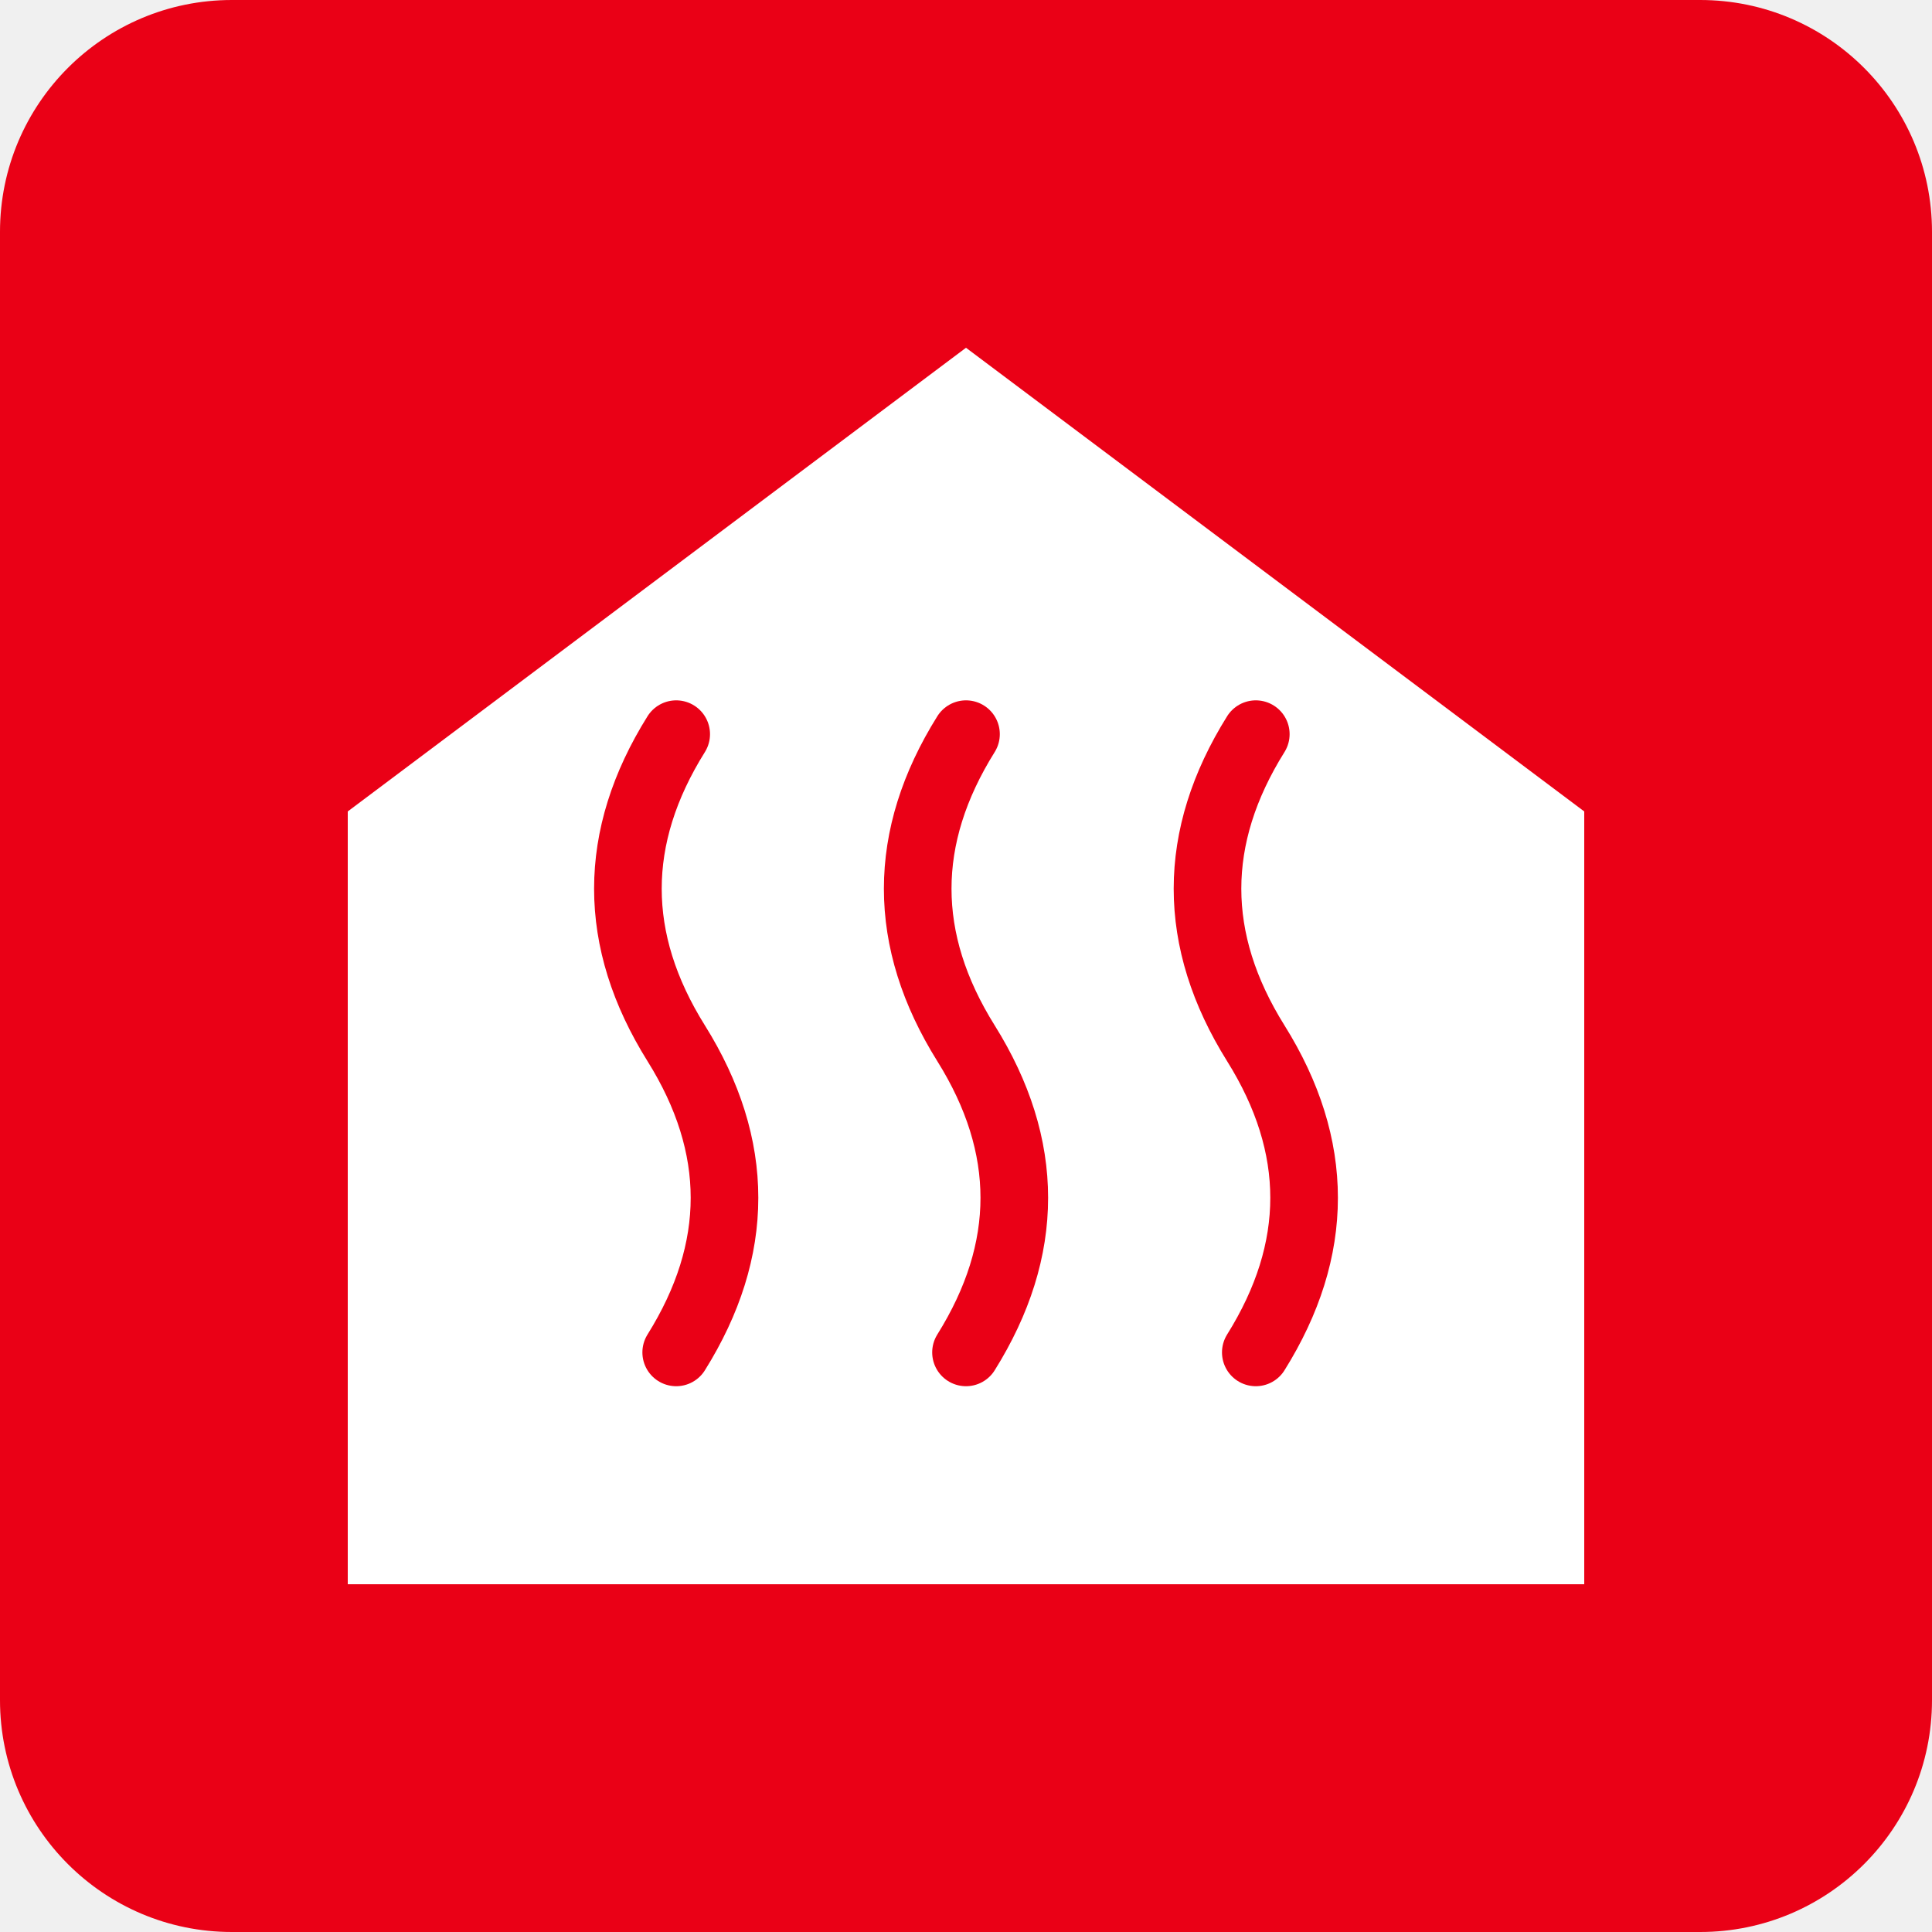
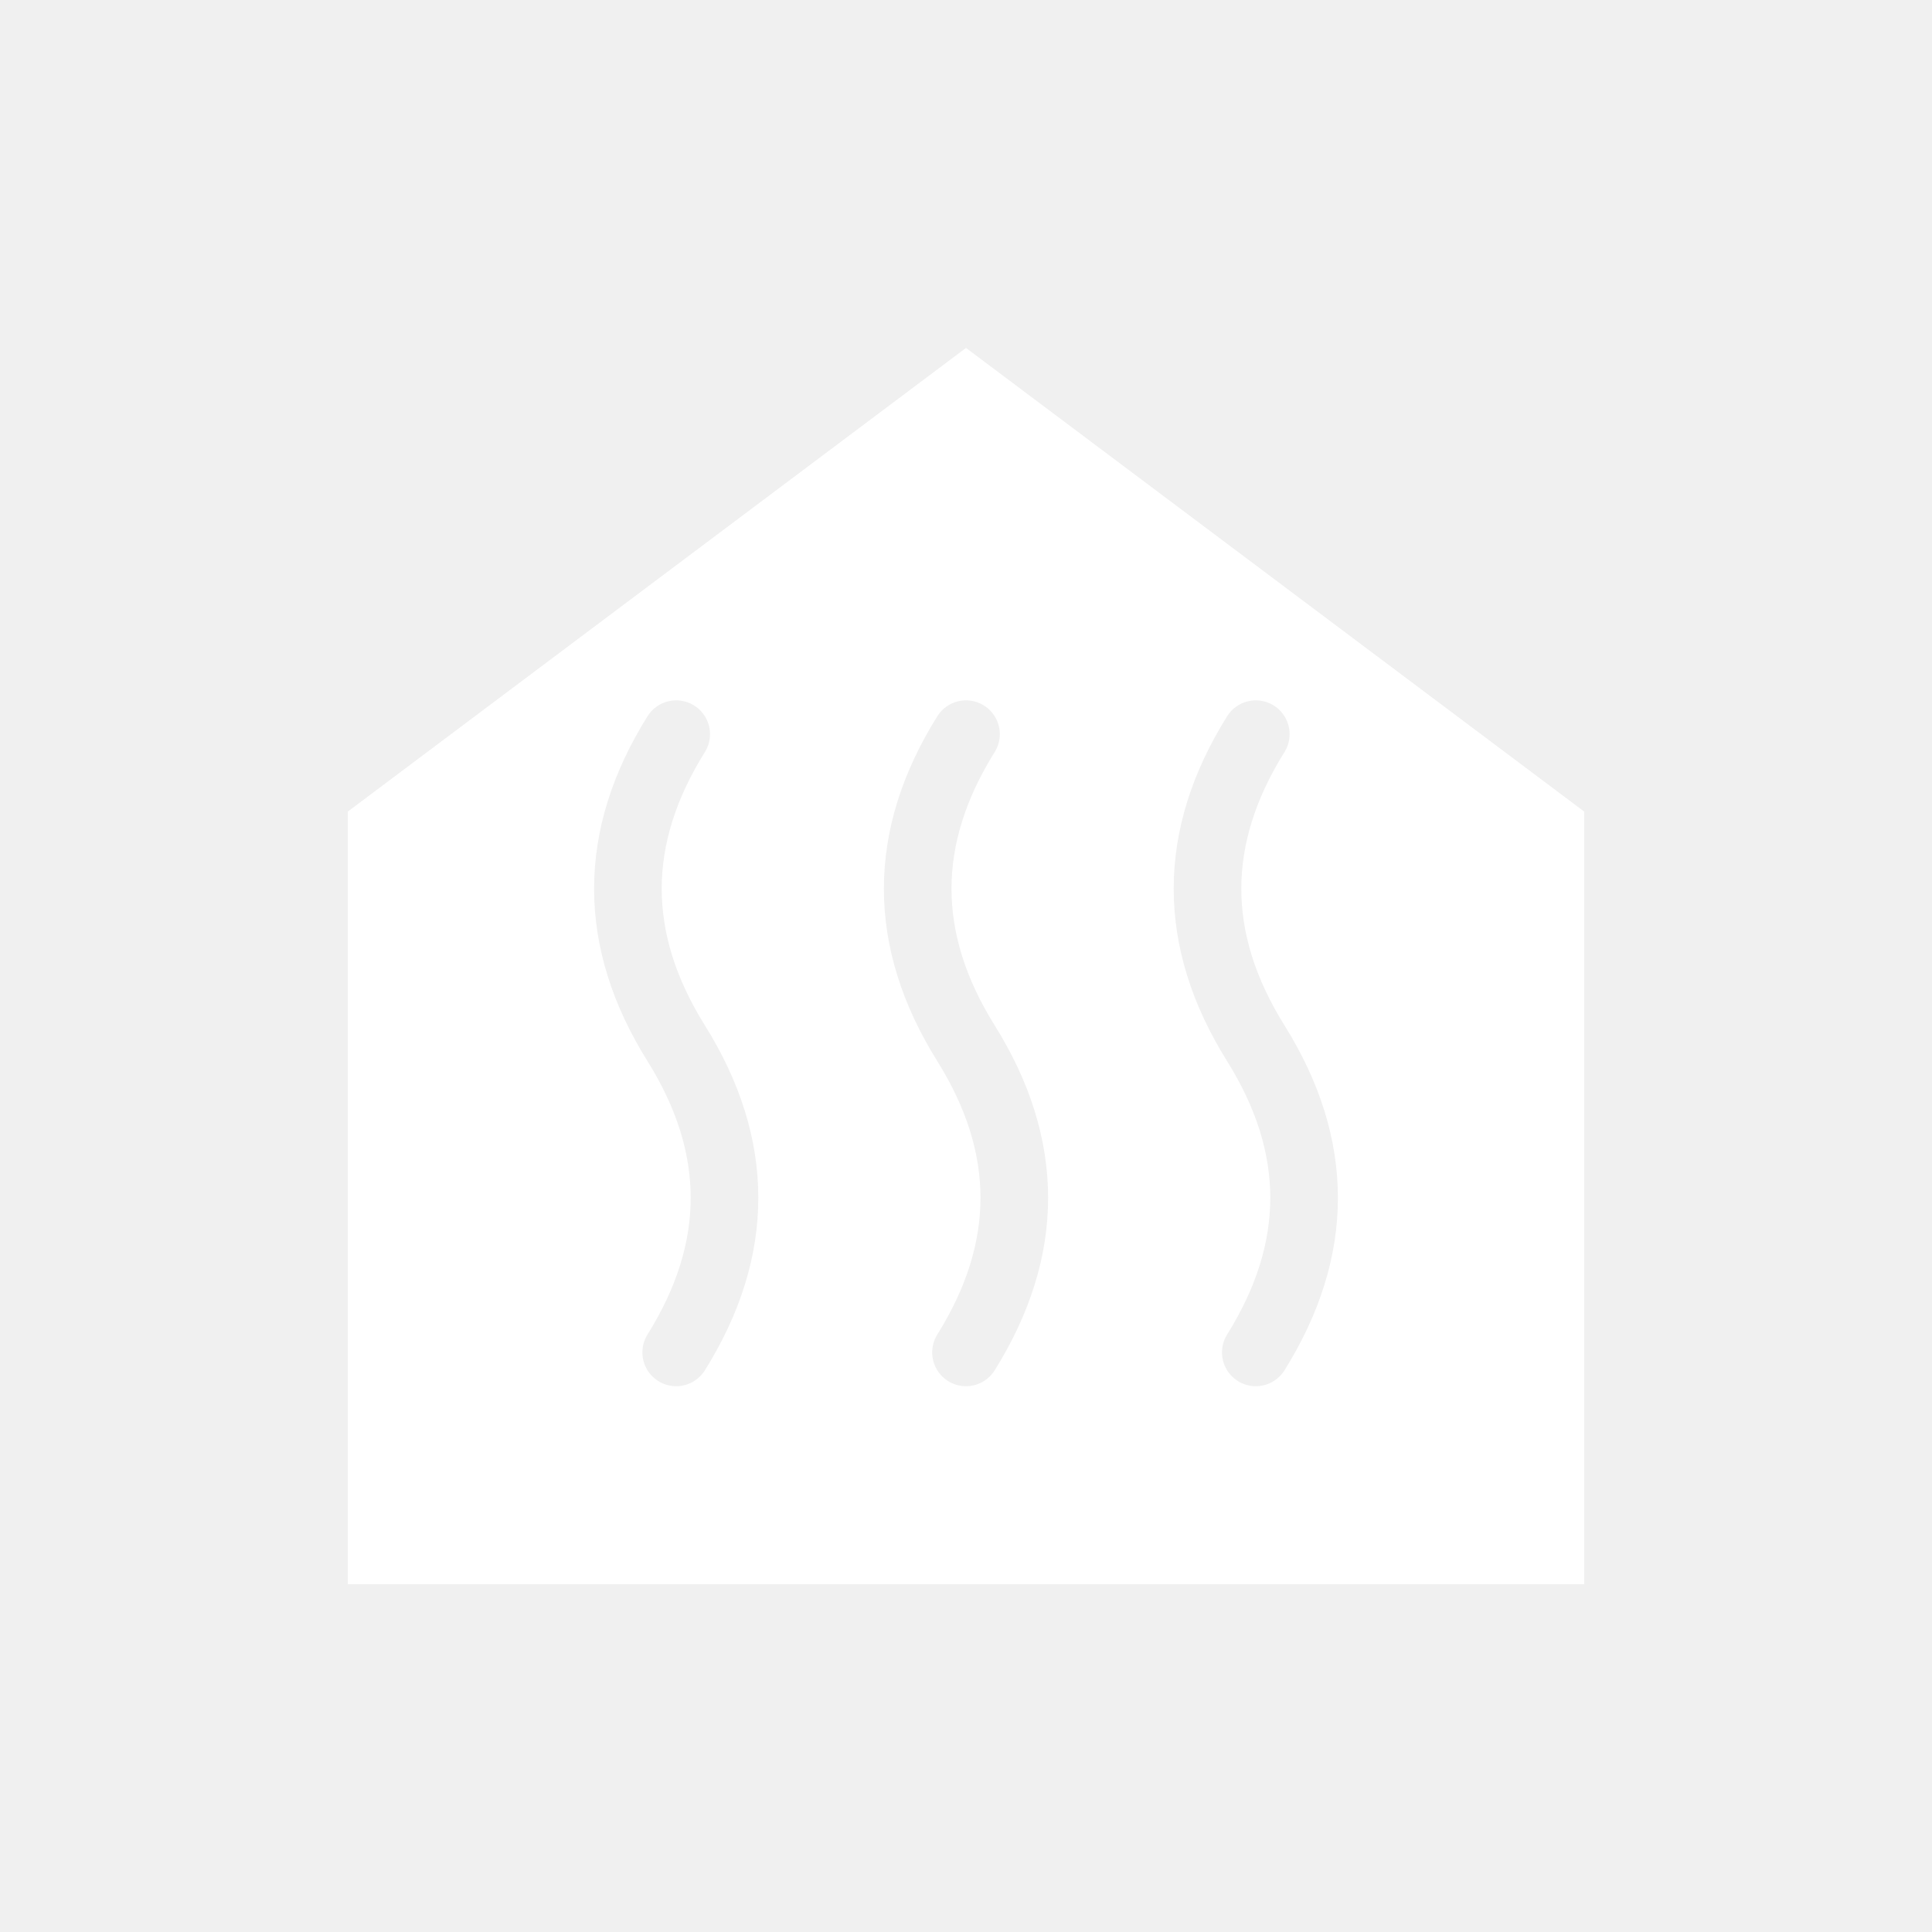
<svg xmlns="http://www.w3.org/2000/svg" viewBox="0 0 100 100">
-   <rect fill="#EA0016" width="100" height="100" rx="12" />
-   <path d="M50 18 L82 42 L82 82 L18 82 L18 42 Z" fill="white" />
-   <g stroke="#EA0016" stroke-width="3.5" fill="none" stroke-linecap="round">
-     <path d="M35 70 Q40 62 35 54 Q30 46 35 38" />
-     <path d="M50 70 Q55 62 50 54 Q45 46 50 38" />
-     <path d="M65 70 Q70 62 65 54 Q60 46 65 38" />
-   </g>
+   <defs>
+     <mask id="heatWavesMask">
+       <path d="M50 18 L82 42 L82 82 L18 82 L18 42 Z" fill="white" />
+       <g stroke="black" stroke-width="3.5" fill="none" stroke-linecap="round">
+         <path d="M35 70 Q40 62 35 54 Q30 46 35 38" />
+         <path d="M50 70 Q55 62 50 54 Q45 46 50 38" />
+         <path d="M65 70 Q70 62 65 54 Q60 46 65 38" />
+       </g>
+     </mask>
+   </defs>
+   <path d="M50 18 L82 42 L82 82 L18 82 L18 42 Z" fill="white" mask="url(#heatWavesMask)" />
</svg>
